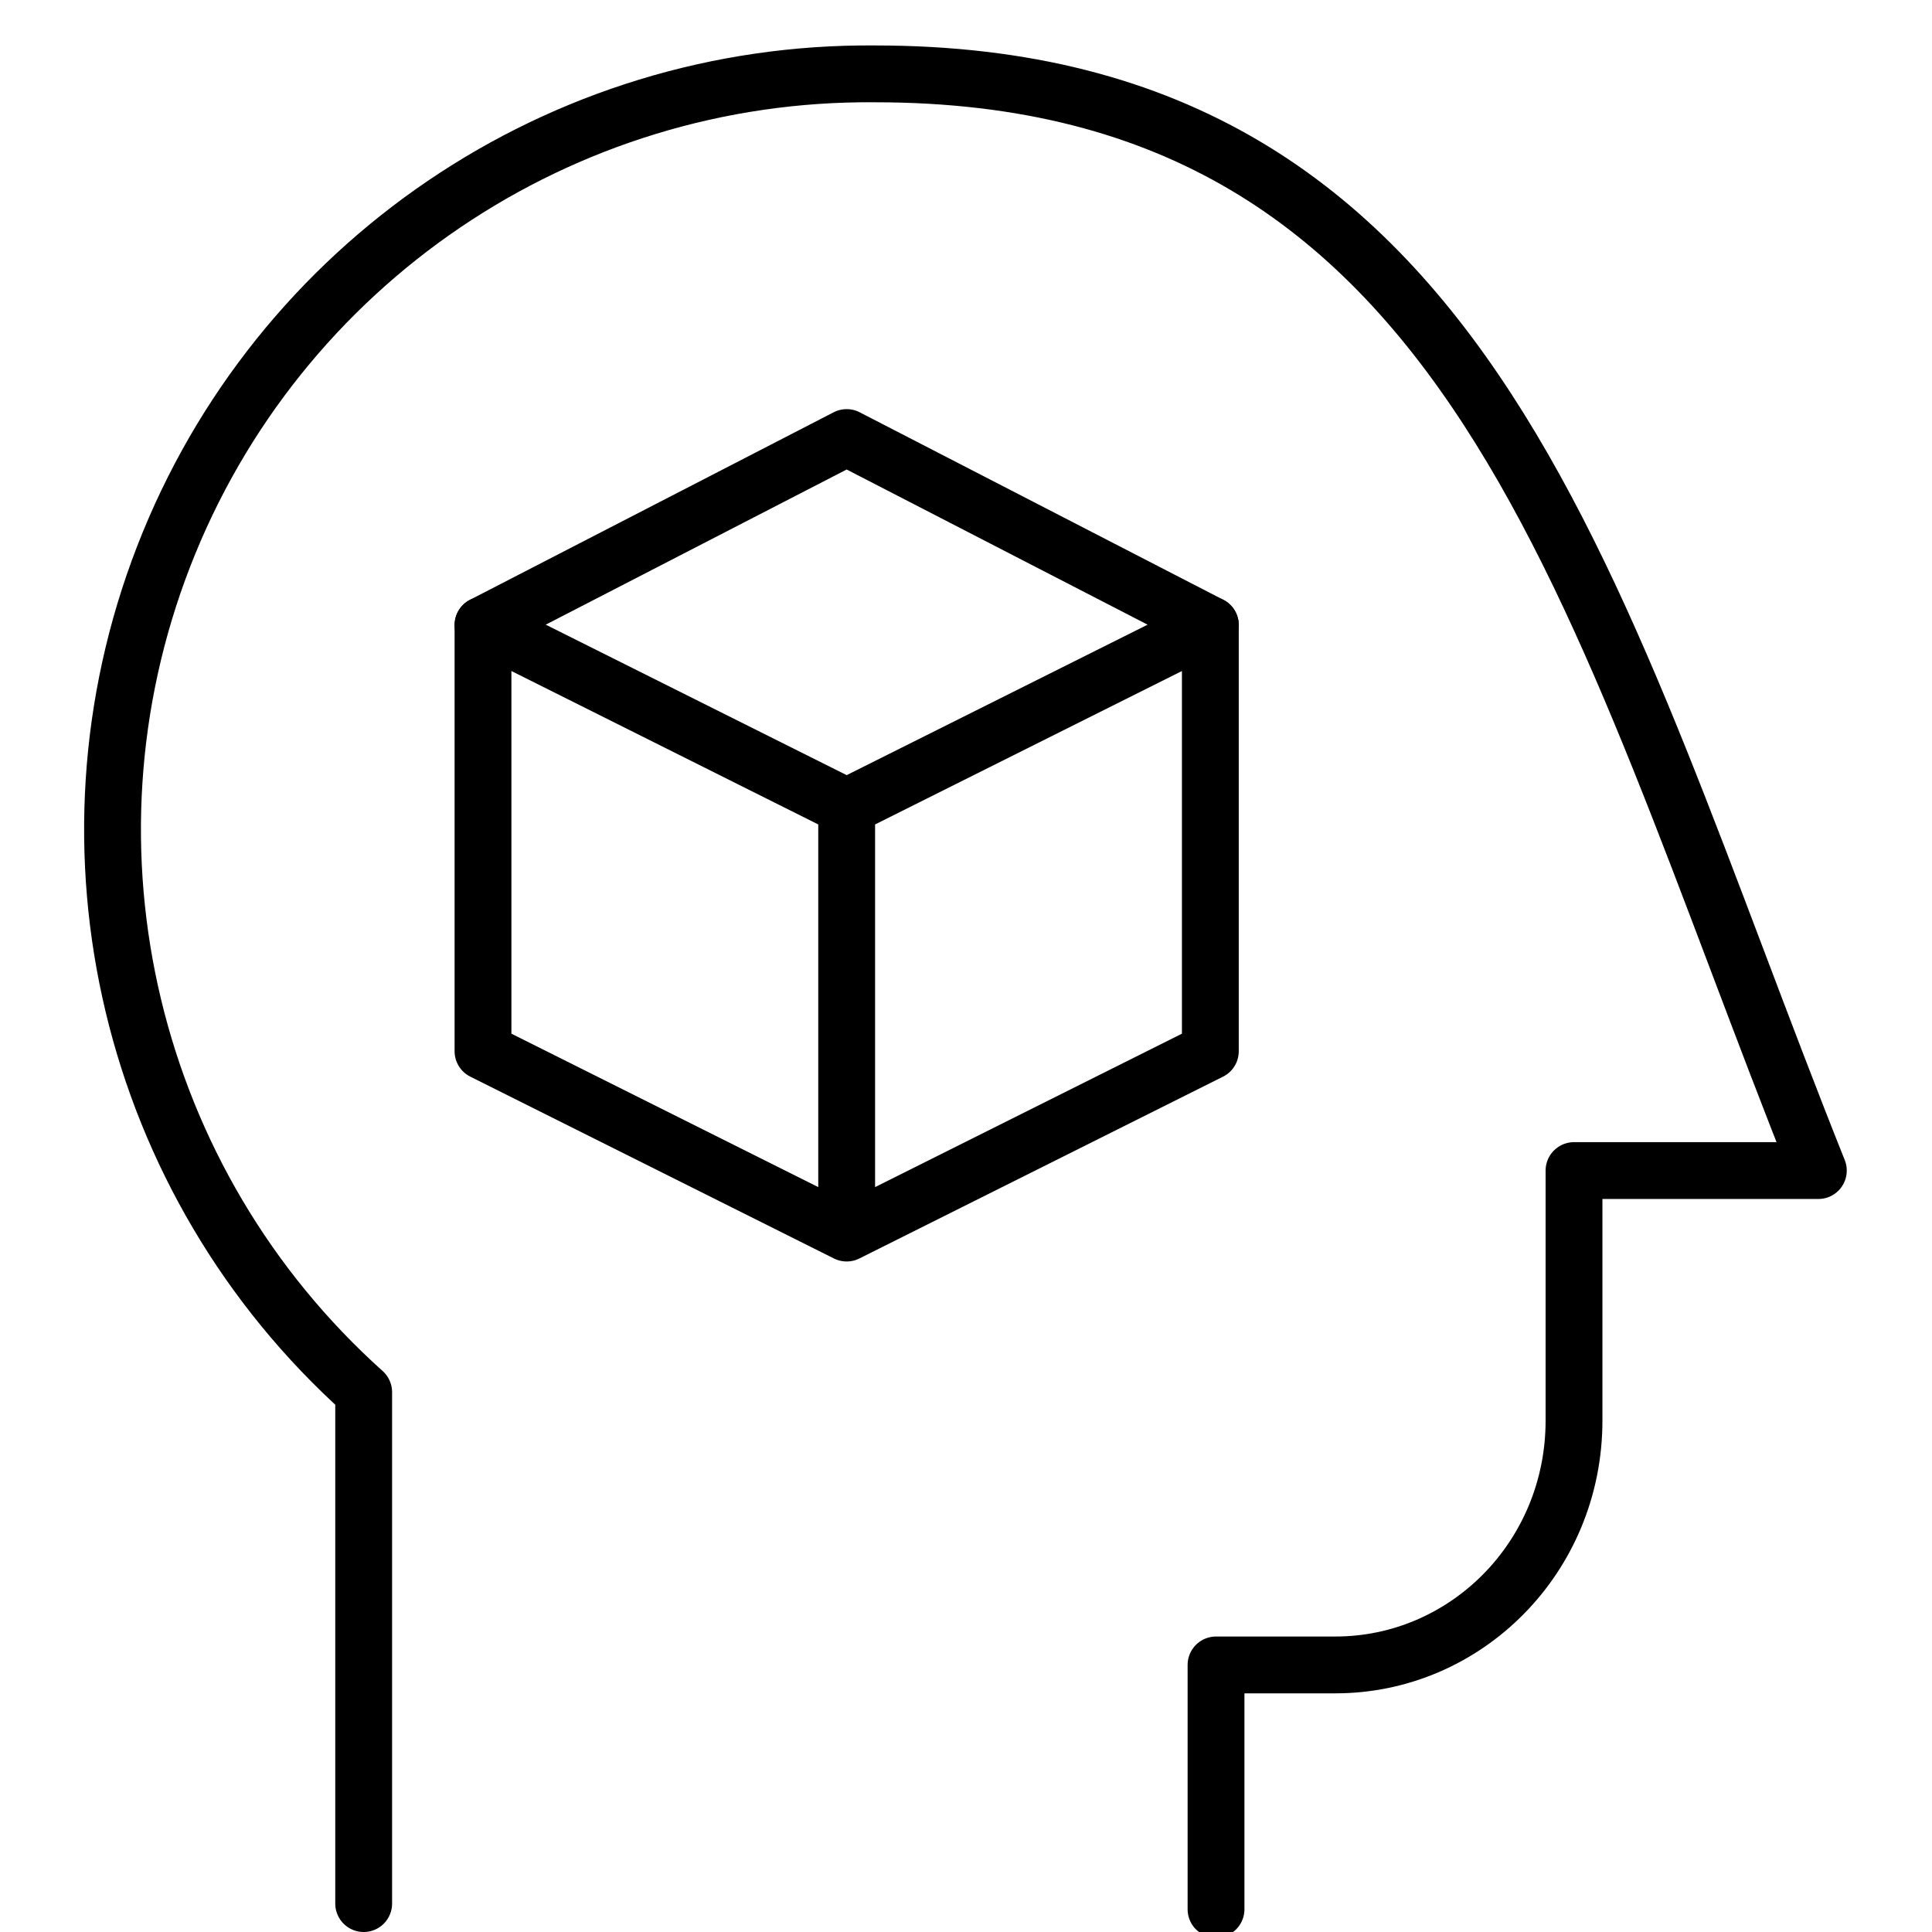
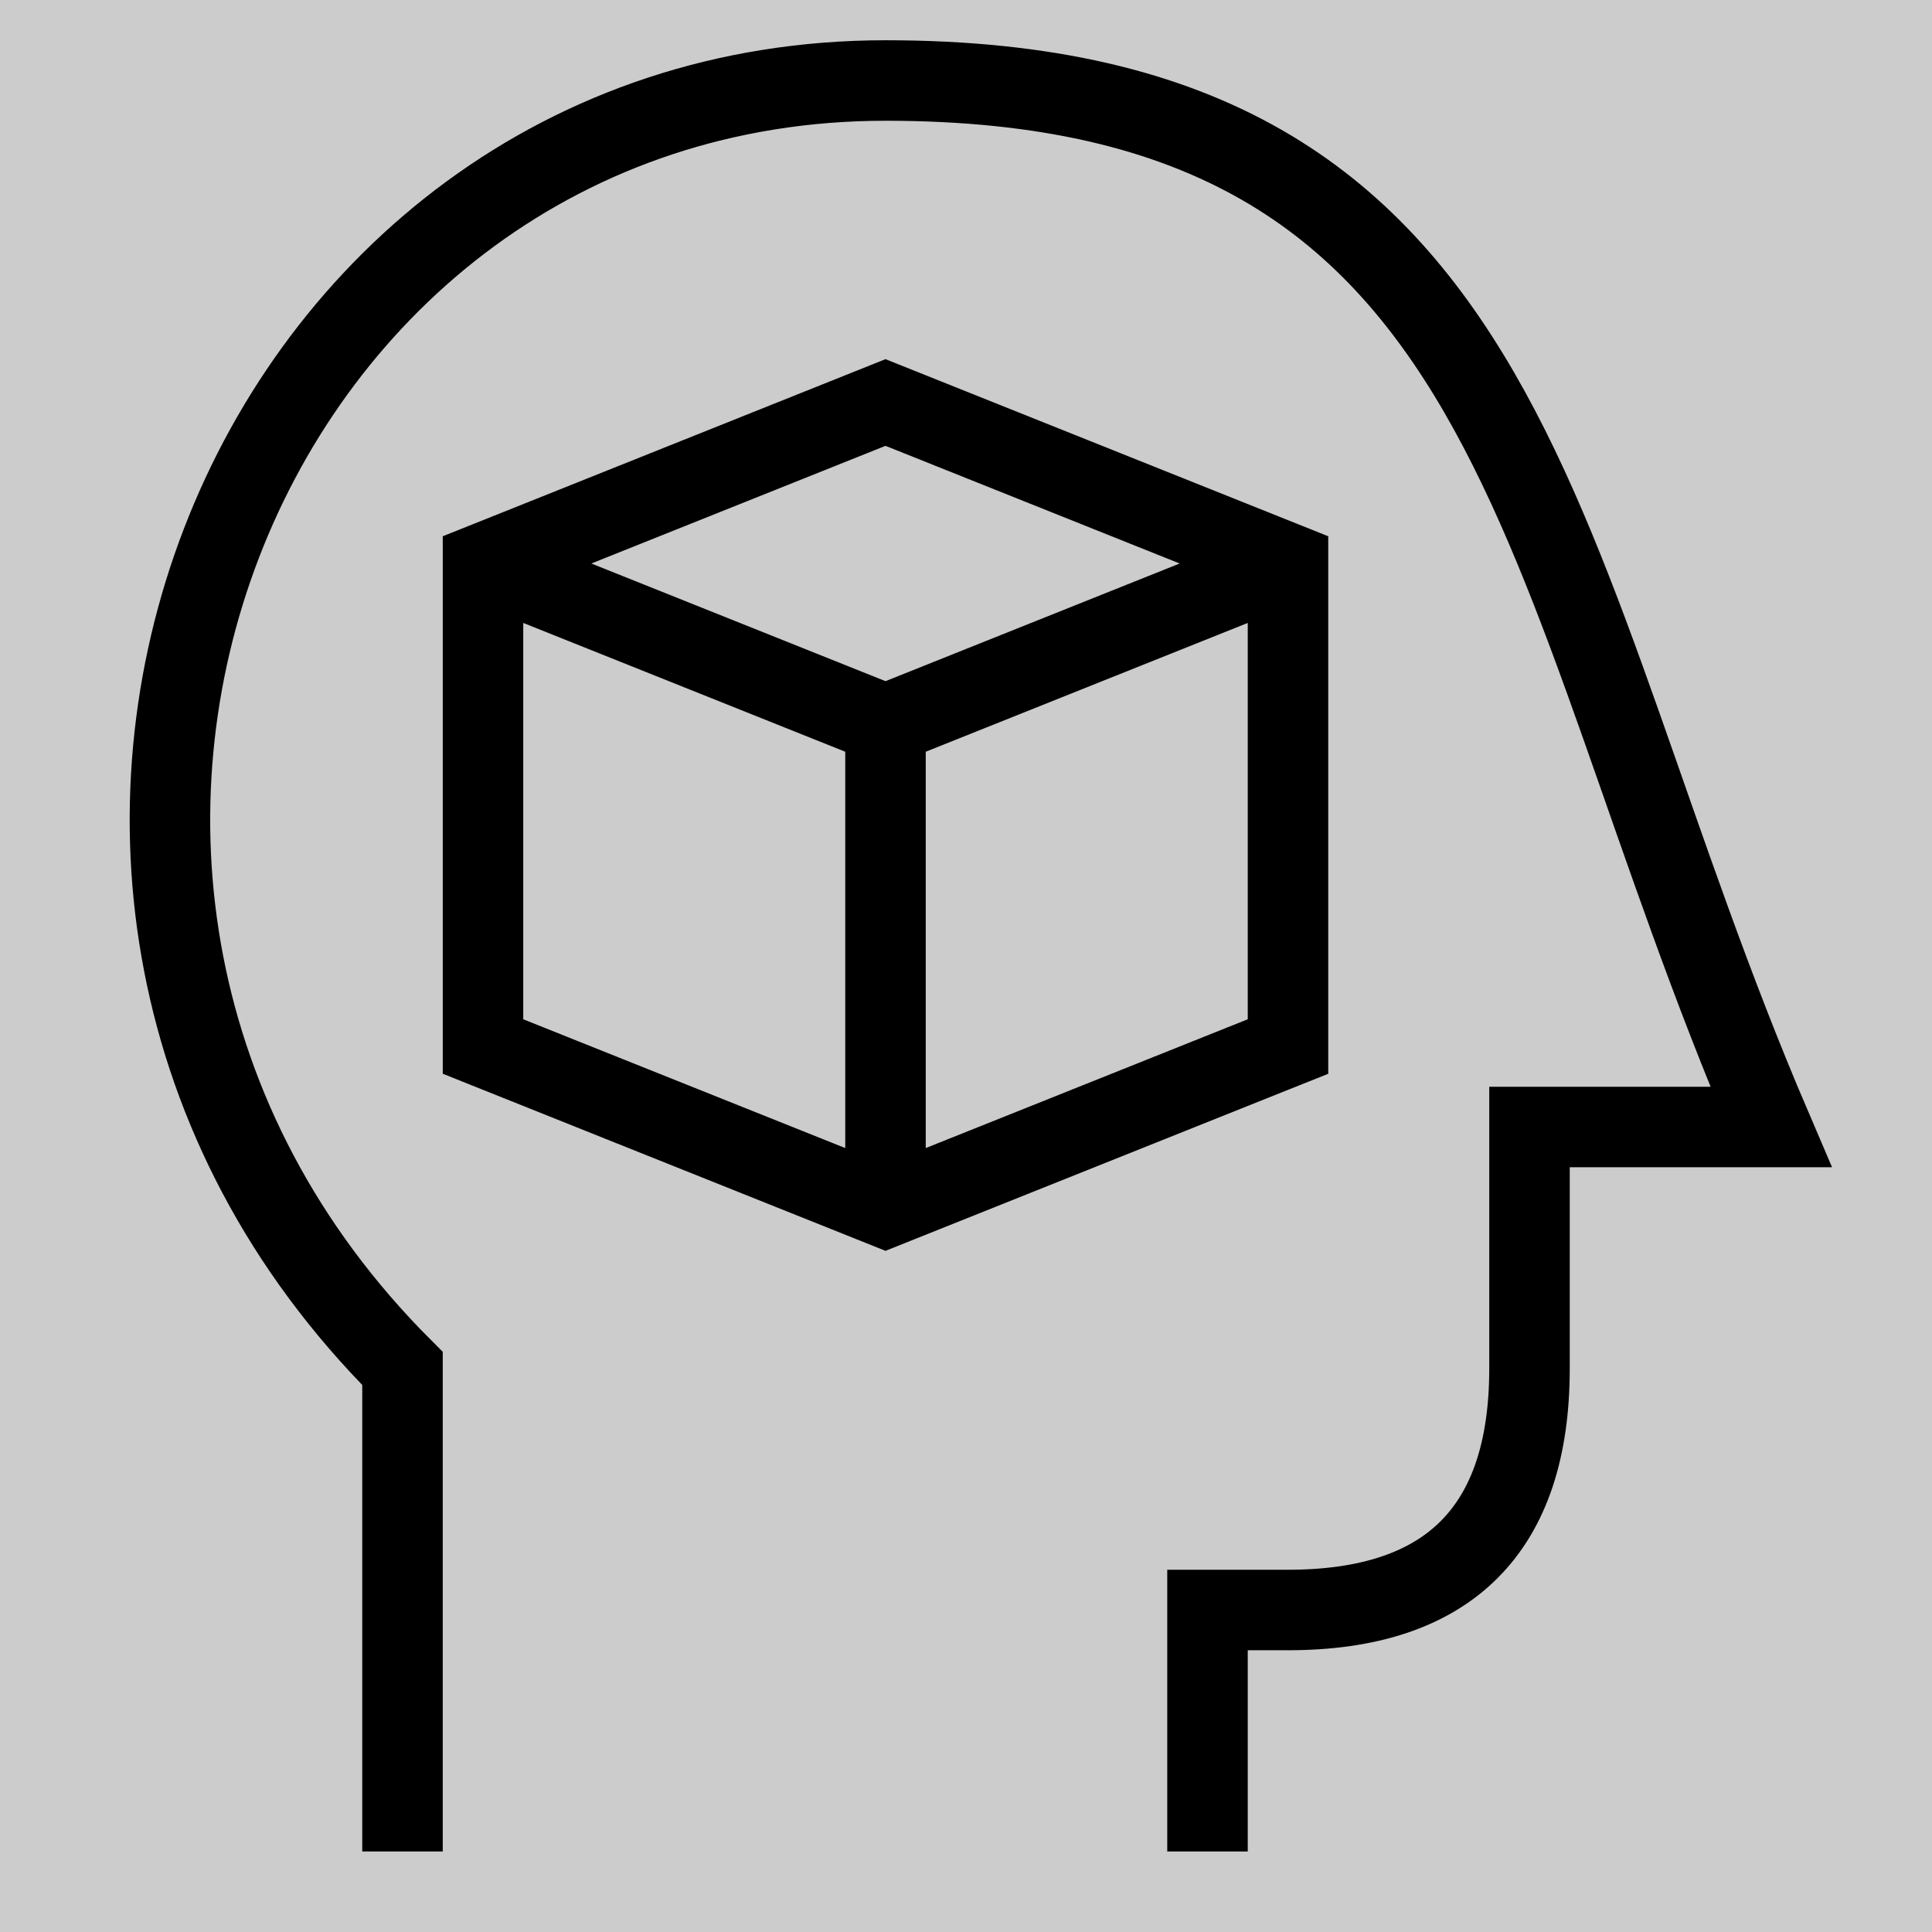
- <svg xmlns="http://www.w3.org/2000/svg" viewBox="0 0 34 34" fill="none" stroke="#000" stroke-linejoin="round" aria-label="Think">
-   <path d="M8.5 18.5V11l6.4 3.2v7.5zM21.3 18.5V11l-6.4 3.2v7.5z" />
-   <path d="M21.3 11l-6.4-3.3L8.5 11M6.4 33.5v-9a13.3 13.3 0 019-23.2C26 1.3 28 10.6 32 20.6h-4.3V25c0 2.4-1.9 4.3-4.2 4.3h-2.1v4.3" stroke-linecap="round" />
+ <svg xmlns="http://www.w3.org/2000/svg" viewBox="0 0 24 24" fill="none" stroke="currentColor" aria-label="Think">
+   <rect x="0" y="0" height="24" width="24" fill="rgba(0,0,0,0.2)" stroke="none" />
+   <path d="M 11,15 V 9 M 16,7 11,9 M 6,7 11,9 M 6,7 v 6 l 5,2 5,-2 V 7 L 11,5 Z M 5,23 V 17 C -1,11 3,1 11,1 c 8,0 8,6 11,13 h -3 l 0,3 C 19,19 18,20 16,20 L 15,20 15,23" />
</svg>
